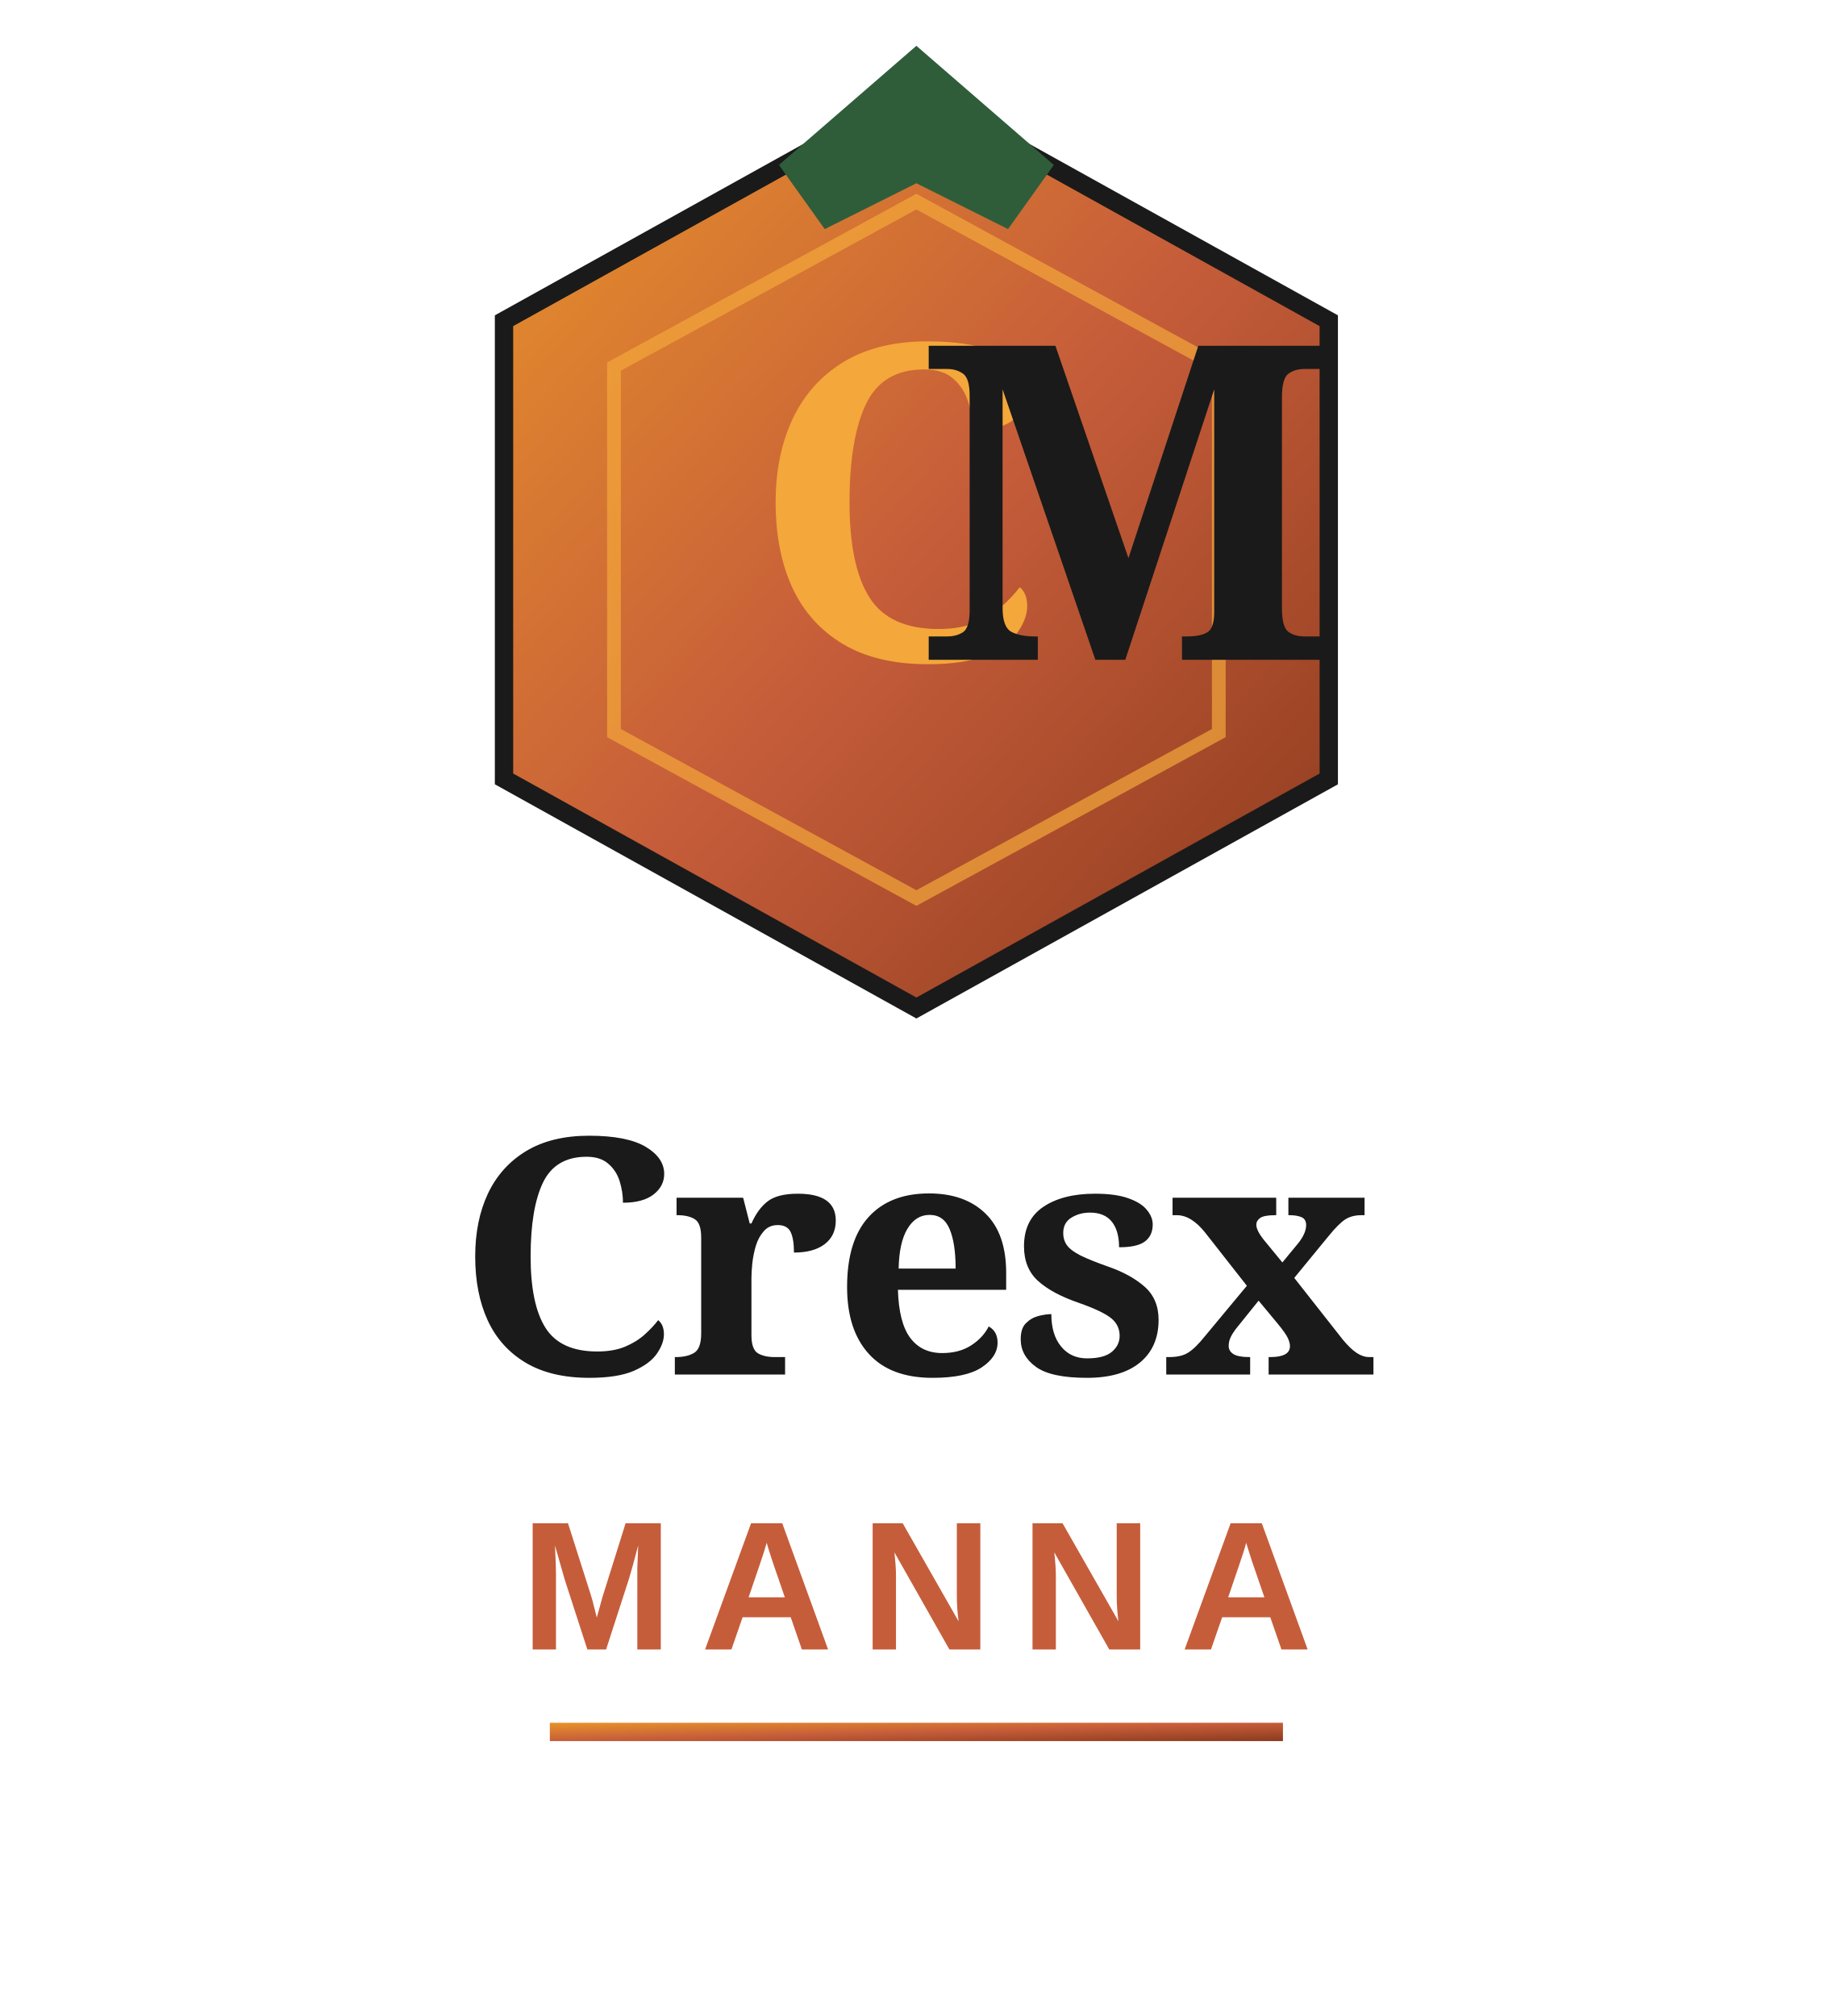
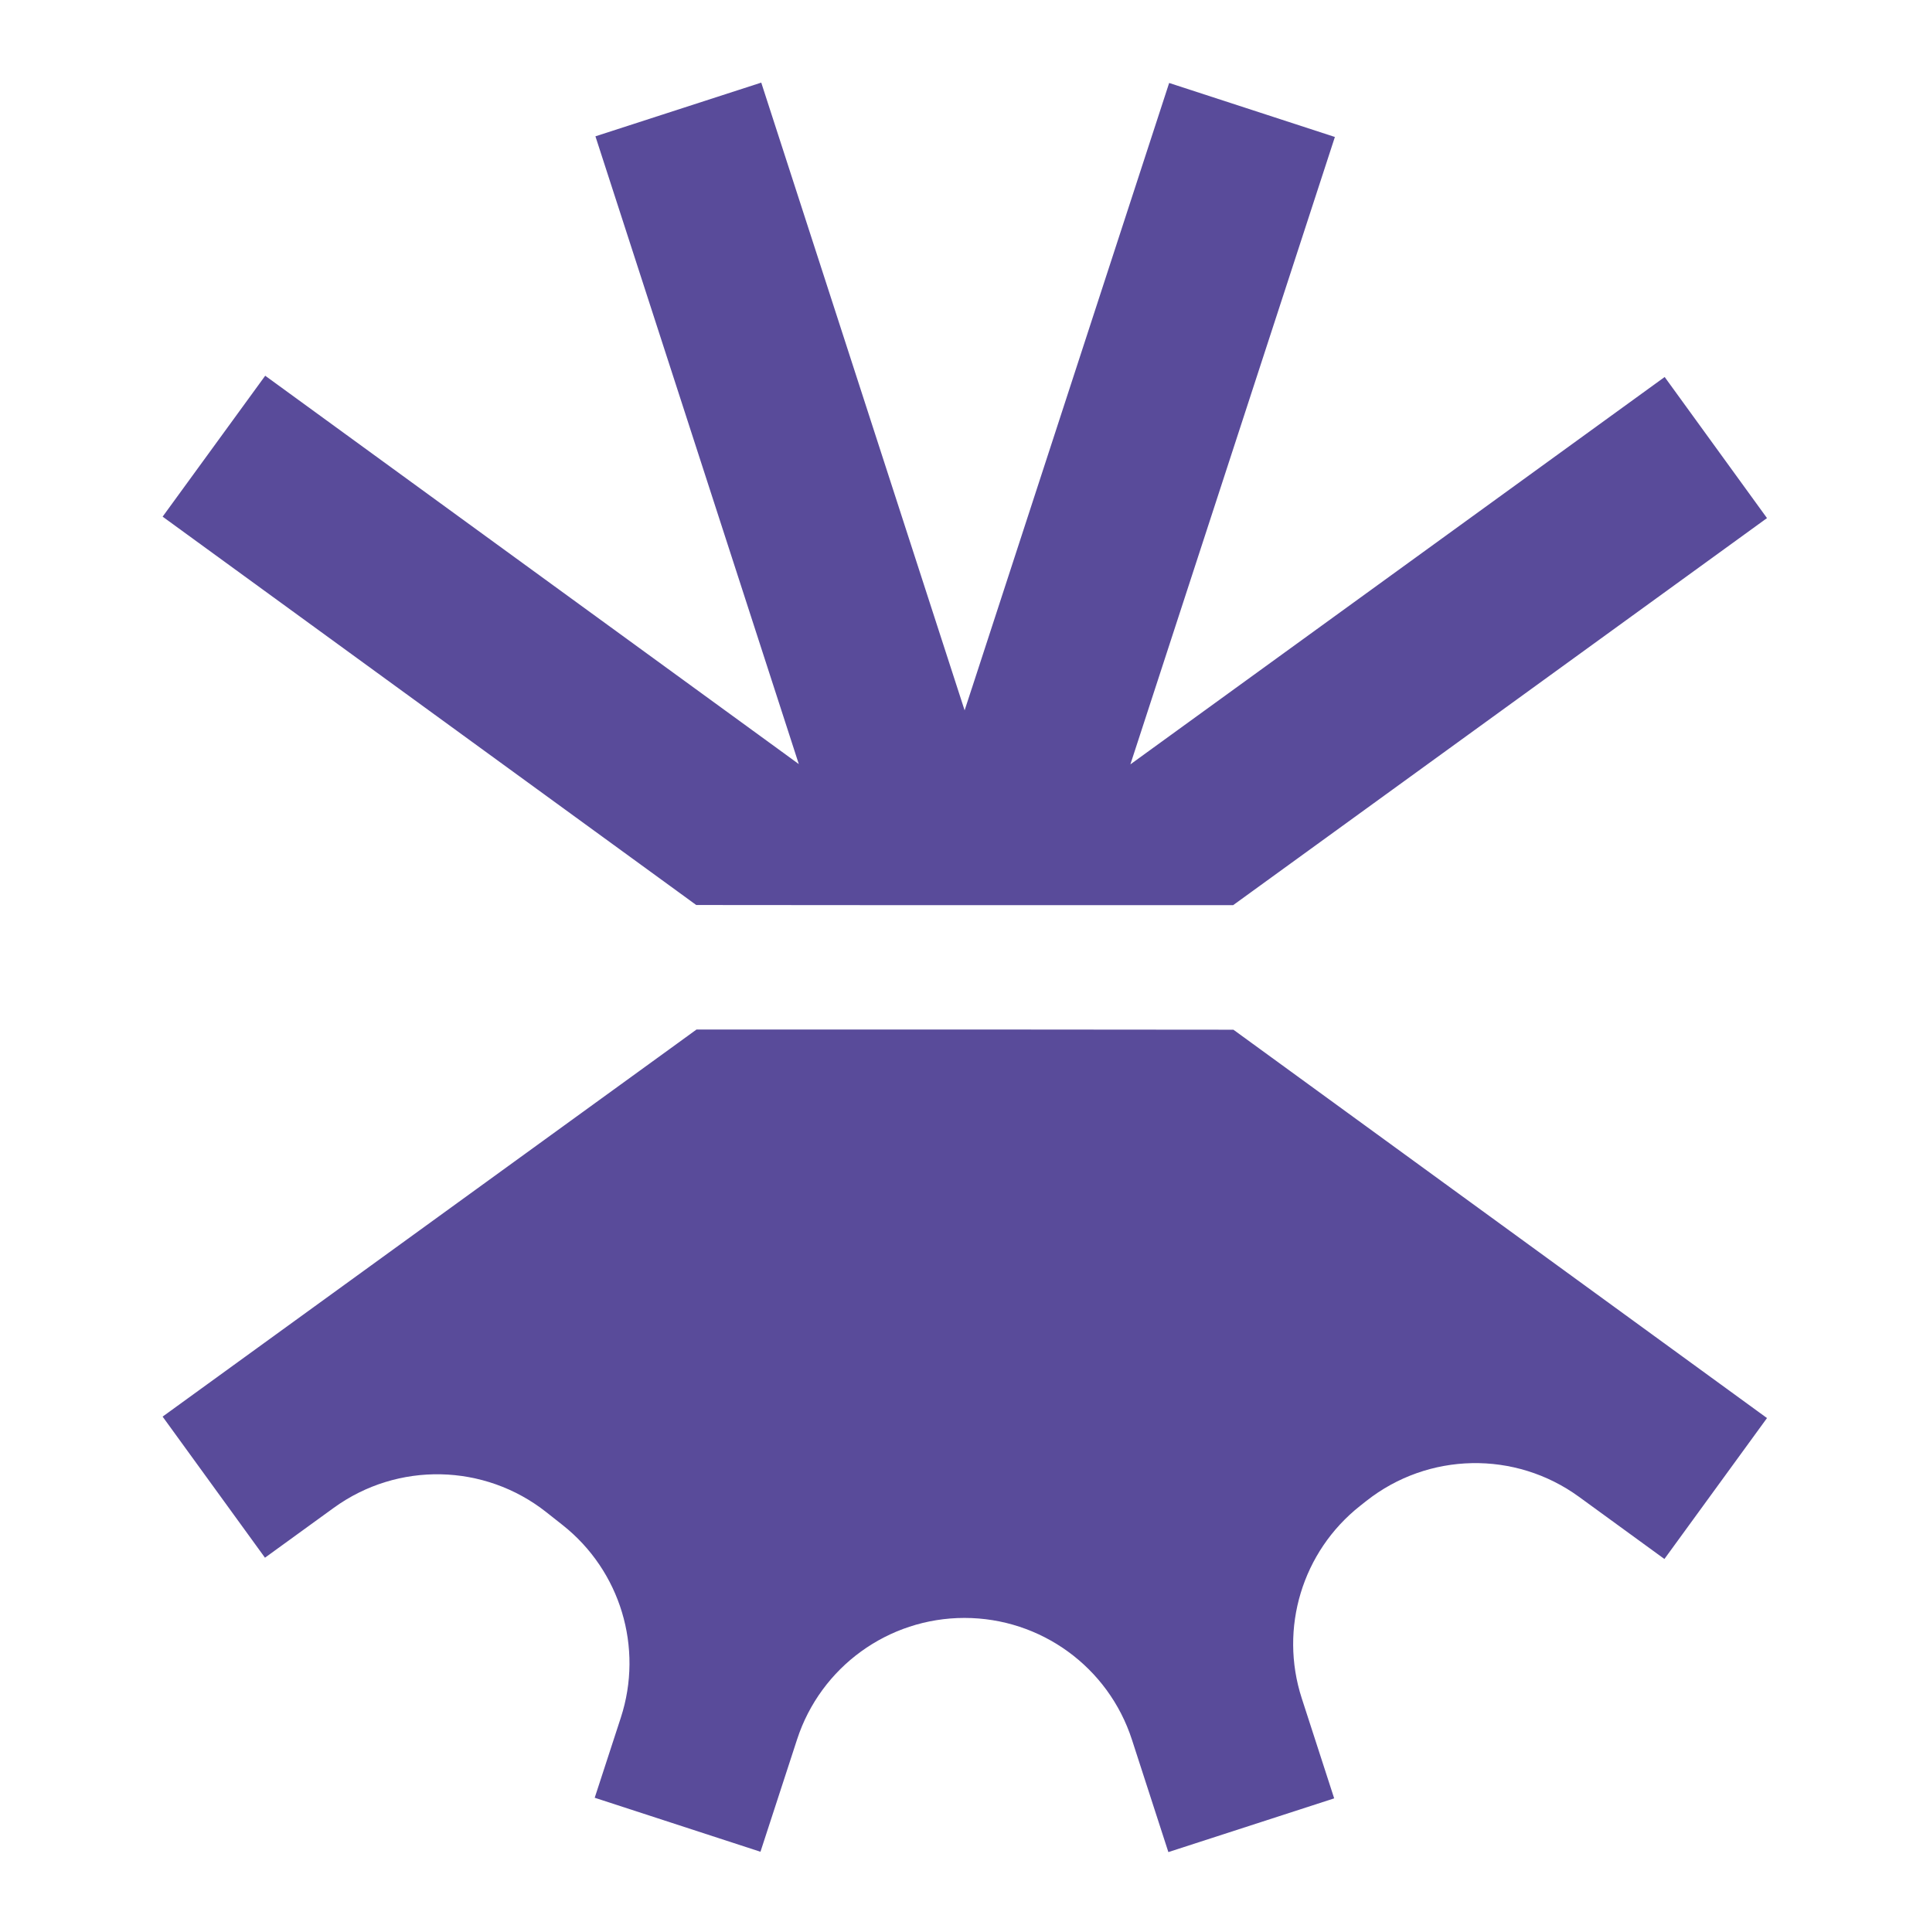
- <svg xmlns="http://www.w3.org/2000/svg" viewBox="0 0 200 220" role="img" aria-labelledby="logo2v-title logo2v-desc">
+ <svg xmlns="http://www.w3.org/2000/svg" version="1.1" width="712" height="713" viewBox="644 643 712 713">
  <defs>
-     <linearGradient id="shield-grad-v" x1="0%" y1="0%" x2="100%" y2="100%">
-       <stop offset="0%" style="stop-color:#E8932A" />
-       <stop offset="50%" style="stop-color:#C65D3A" />
-       <stop offset="100%" style="stop-color:#8B3A1D" />
-     </linearGradient>
+     <clipPath id="clip_1">
+       <path transform="matrix(1,0,0,-1,0,2000)" d="M0 2000H2000V0H0Z" />
+     </clipPath>
  </defs>
-   <g id="icon" transform="translate(50, 10)">
-     <polygon points="50,0 95,25 95,75 50,100 5,75 5,25" fill="url(#shield-grad-v)" stroke="#1A1A1A" stroke-width="2" />
-     <polygon points="50,12 83,30 83,70 50,88 17,70 17,30" fill="none" stroke="#F4A73A" stroke-width="1.5" opacity="0.7" />
-     <text x="32" y="62" font-family="'Playfair Display', Georgia, serif" font-size="48" font-weight="900" fill="#F4A73A">C</text>
-     <text x="50" y="62" font-family="'Playfair Display', Georgia, serif" font-size="48" font-weight="900" fill="#1A1A1A">M</text>
-     <path d="M35 8 L50 -5 L65 8 L60 15 L50 10 L40 15 Z" fill="#2F5D3A" />
-   </g>
-   <g id="wordmark" transform="translate(100, 150)">
-     <text x="0" y="0" font-family="'Playfair Display', Georgia, serif" font-size="36" font-weight="900" fill="#1A1A1A" letter-spacing="-1" text-anchor="middle">Cresx</text>
-     <text x="0" y="30" font-family="'DM Sans', Arial, sans-serif" font-size="20" font-weight="600" fill="#C65D3A" letter-spacing="3" text-anchor="middle">MANNA</text>
-     <rect x="-40" y="38" width="80" height="2" fill="url(#shield-grad-v)" />
+   <g>
+     <path transform="matrix(1,0,0,-1,976.5042,977.0469)" d="M0 0H.008 122.506L129.282 4.913 319.494 142.846 281.736 194.916 91.516 56.983 84.593 51.957V51.965L87.246 60.094 160.052 283.497 98.897 303.429 26.091 80.026H26.083L23.429 71.897 20.792 80.034-51.612 303.558-112.799 283.738-40.395 60.215-37.758 52.062-44.681 57.111-234.644 195.382-272.498 143.377-82.535 5.106-75.62 .064H-75.612V.056" fill="#594B9A" />
+     <g clip-path="url(#clip_1)">
+       <path transform="matrix(1,0,0,-1,1296,1166.333)" d="M0 0-37.853-52.007-69.375-29.062C-92.93-11.916-125.02-12.552-147.878-30.616L-150.156-32.416C-171.461-49.253-180.045-77.566-171.676-103.399L-159.706-140.35-220.888-160.178-234.33-118.695C-243.01-91.905-267.964-73.76-296.124-73.76-324.244-73.76-349.171-91.853-357.885-118.589L-371.399-160.055-432.561-140.125-422.928-110.57C-414.5-84.708-423.076-56.334-444.419-39.472L-450.422-34.729C-473.247-16.696-505.277-16.036-528.826-33.113L-554.229-51.536-592 .532-401.774 138.465-395.015 143.381H-272.506L-196.883 143.319-189.96 138.28Z" fill="#594B9A" />
+     </g>
  </g>
</svg>
